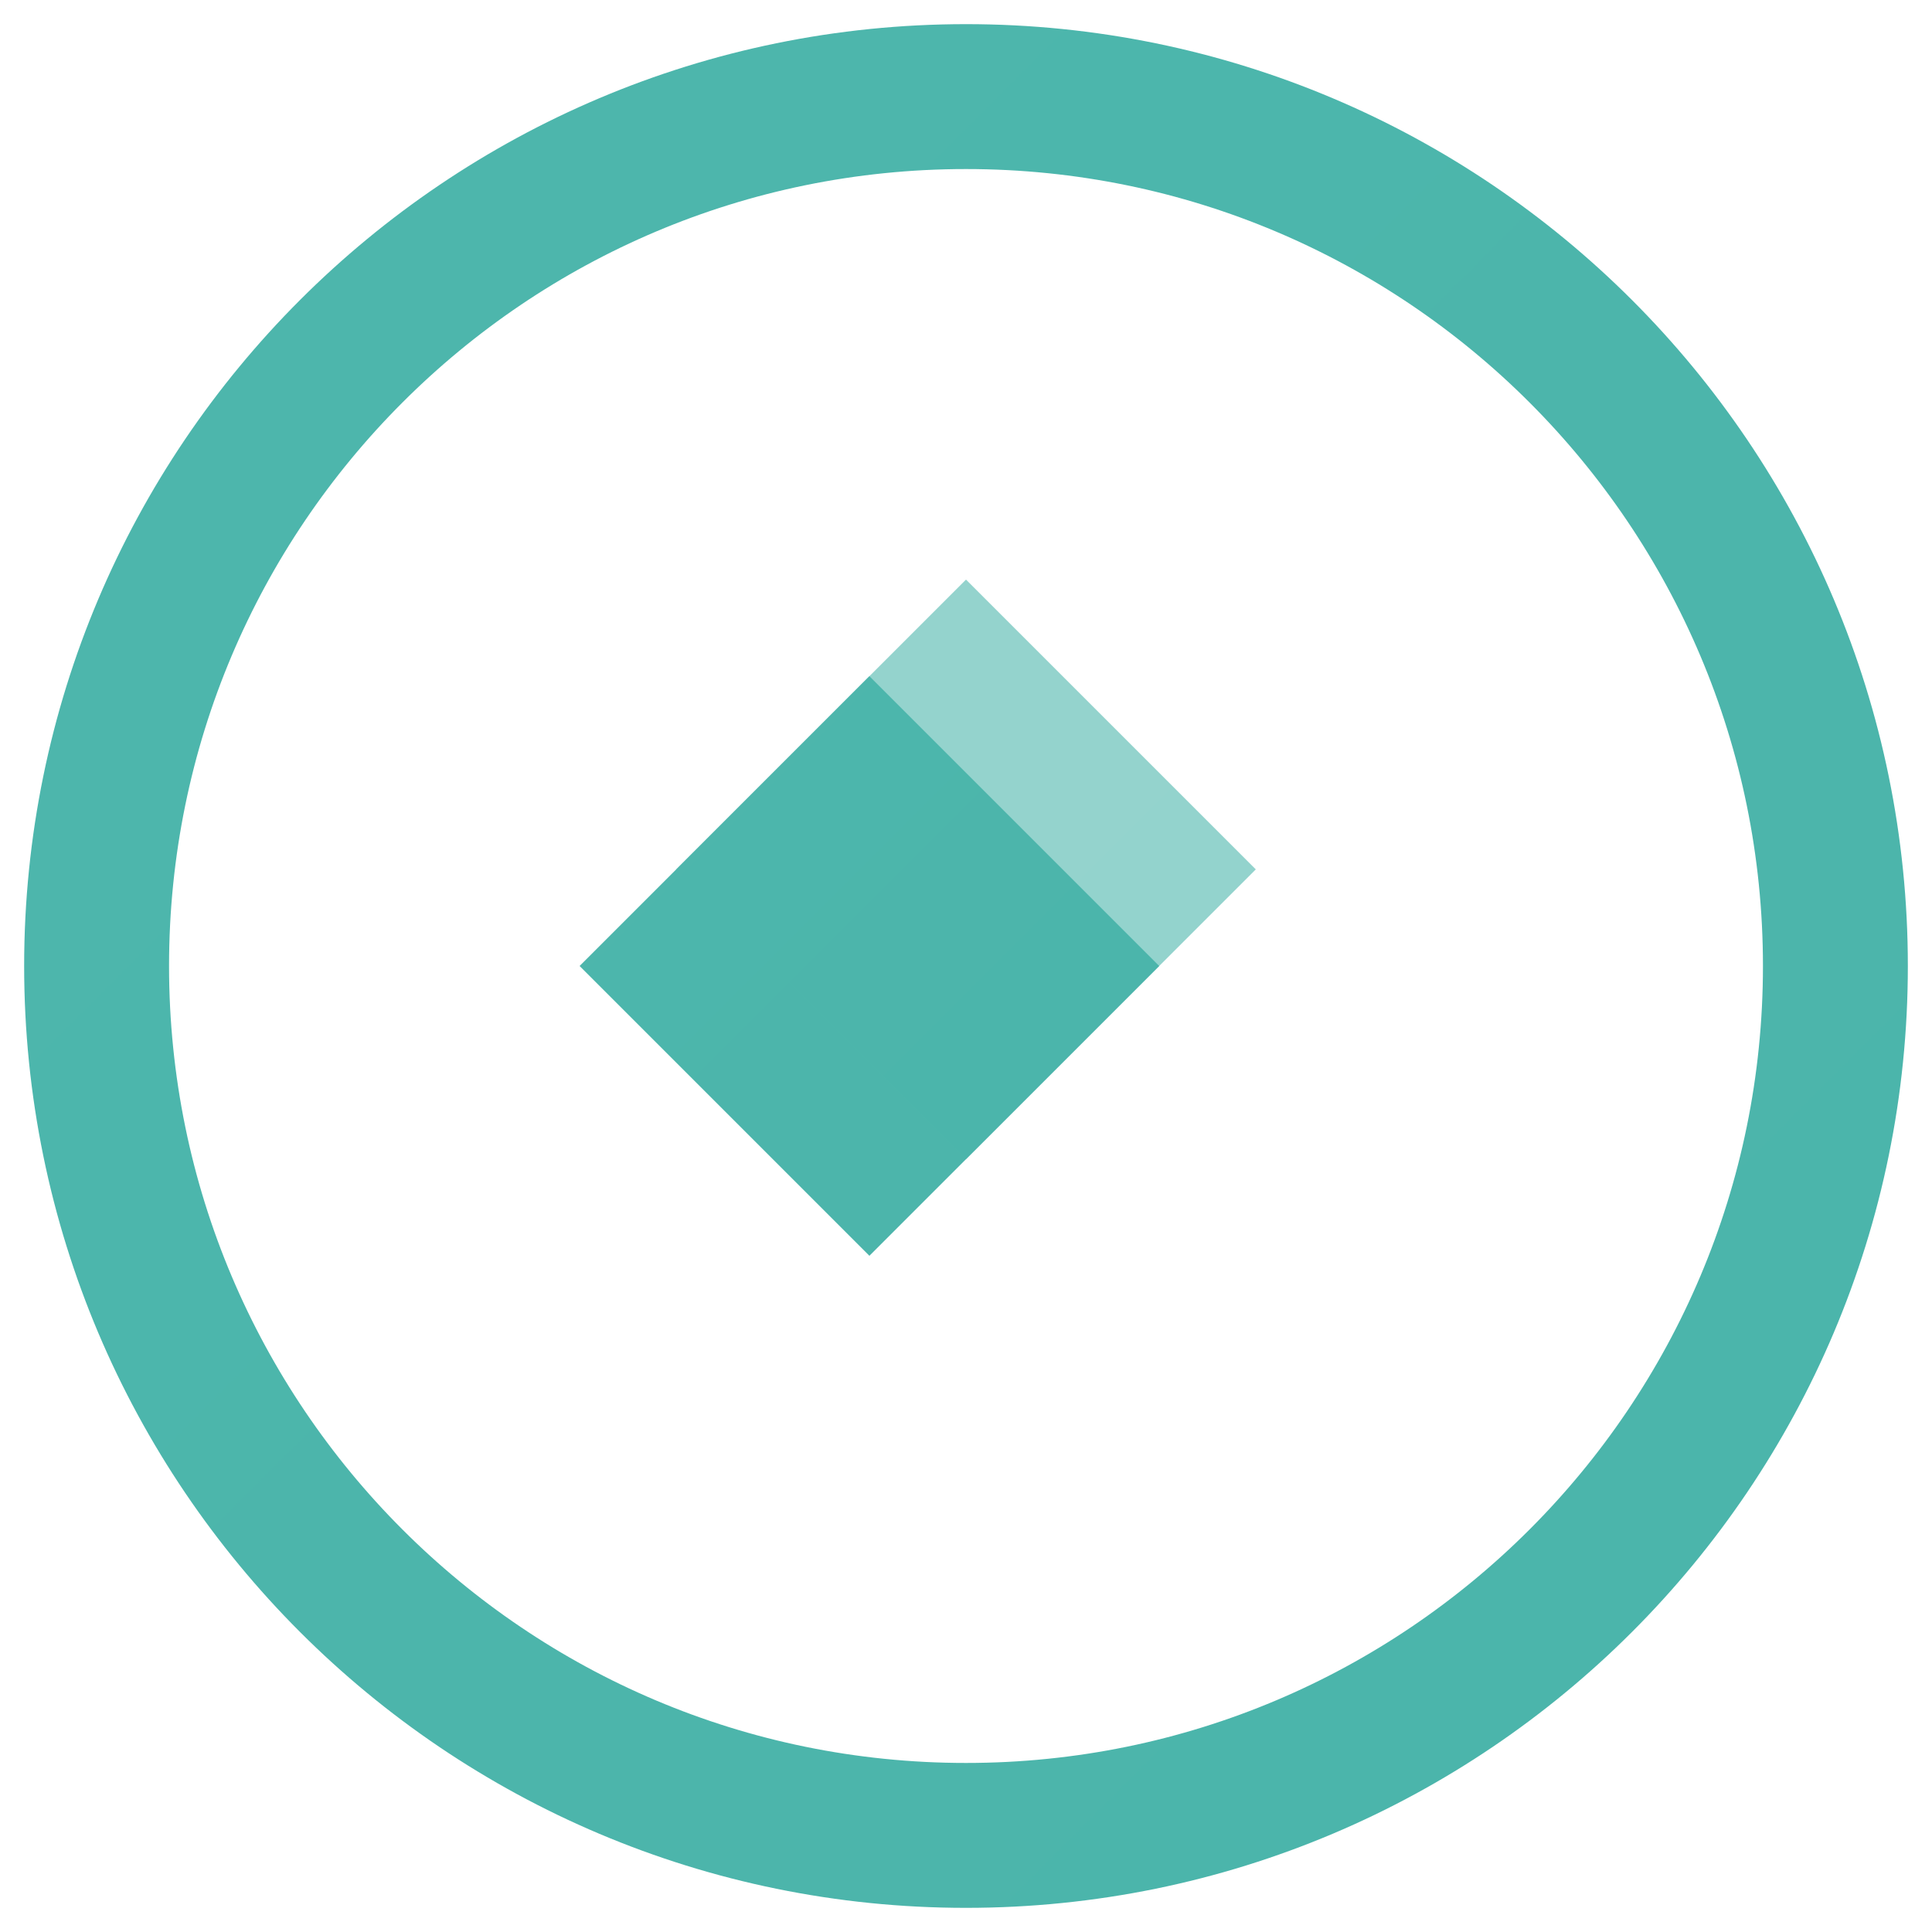
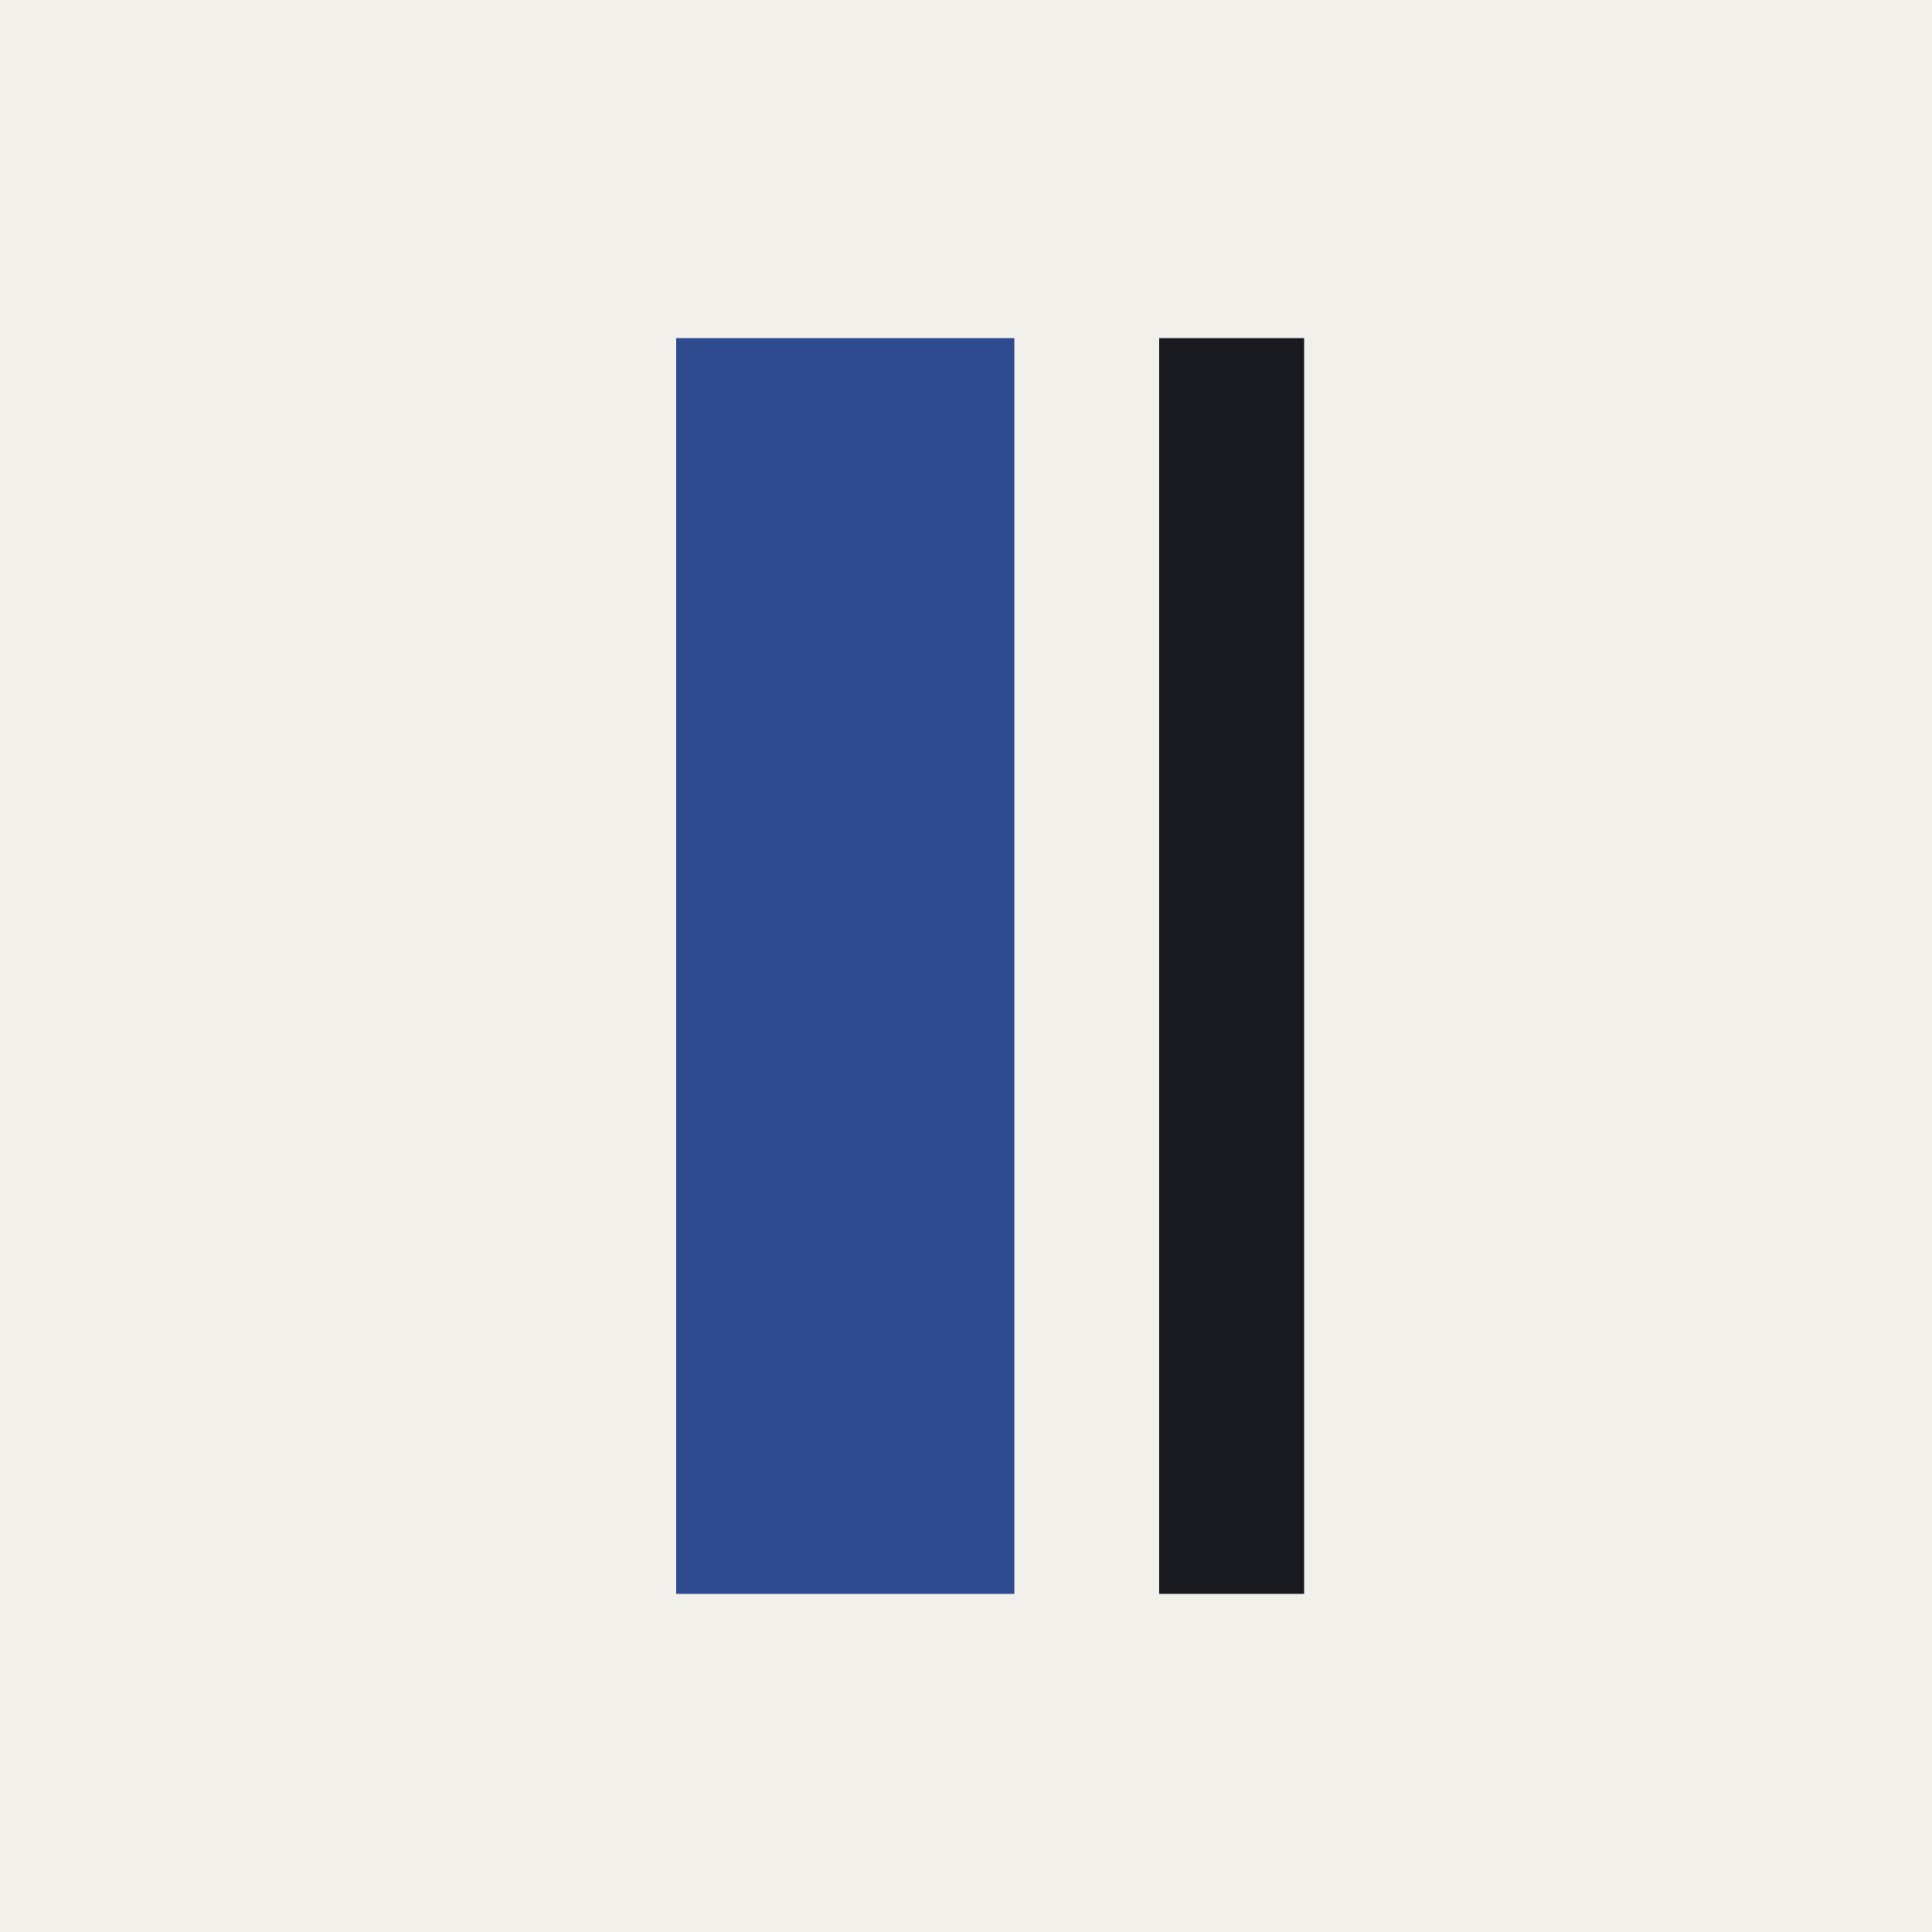
<svg xmlns="http://www.w3.org/2000/svg" viewBox="0 0 40 40">
-   <defs>
-     <linearGradient id="logo-gradient" x1="0" y1="0" x2="40" y2="40">
-       <stop offset="0%" stop-color="#4DB6AC" />
-       <stop offset="100%" stop-color="#00897B" />
-     </linearGradient>
-   </defs>
-   <circle cx="20" cy="20" r="18" fill="none" stroke="url(#logo-gradient)" stroke-width="3" />
-   <path d="M12 20L18 14L24 20L18 26L12 20Z" fill="url(#logo-gradient)" />
-   <path d="M20 12L26 18L20 24L14 18L20 12Z" fill="url(#logo-gradient)" fill-opacity="0.6" />
+   <rect width="40" height="40" fill="#F2F0EB" />
+   <rect x="14" y="7" width="7" height="26" fill="#2F4B8F" />
+   <rect x="24" y="7" width="3" height="26" fill="#191A1F" />
</svg>
